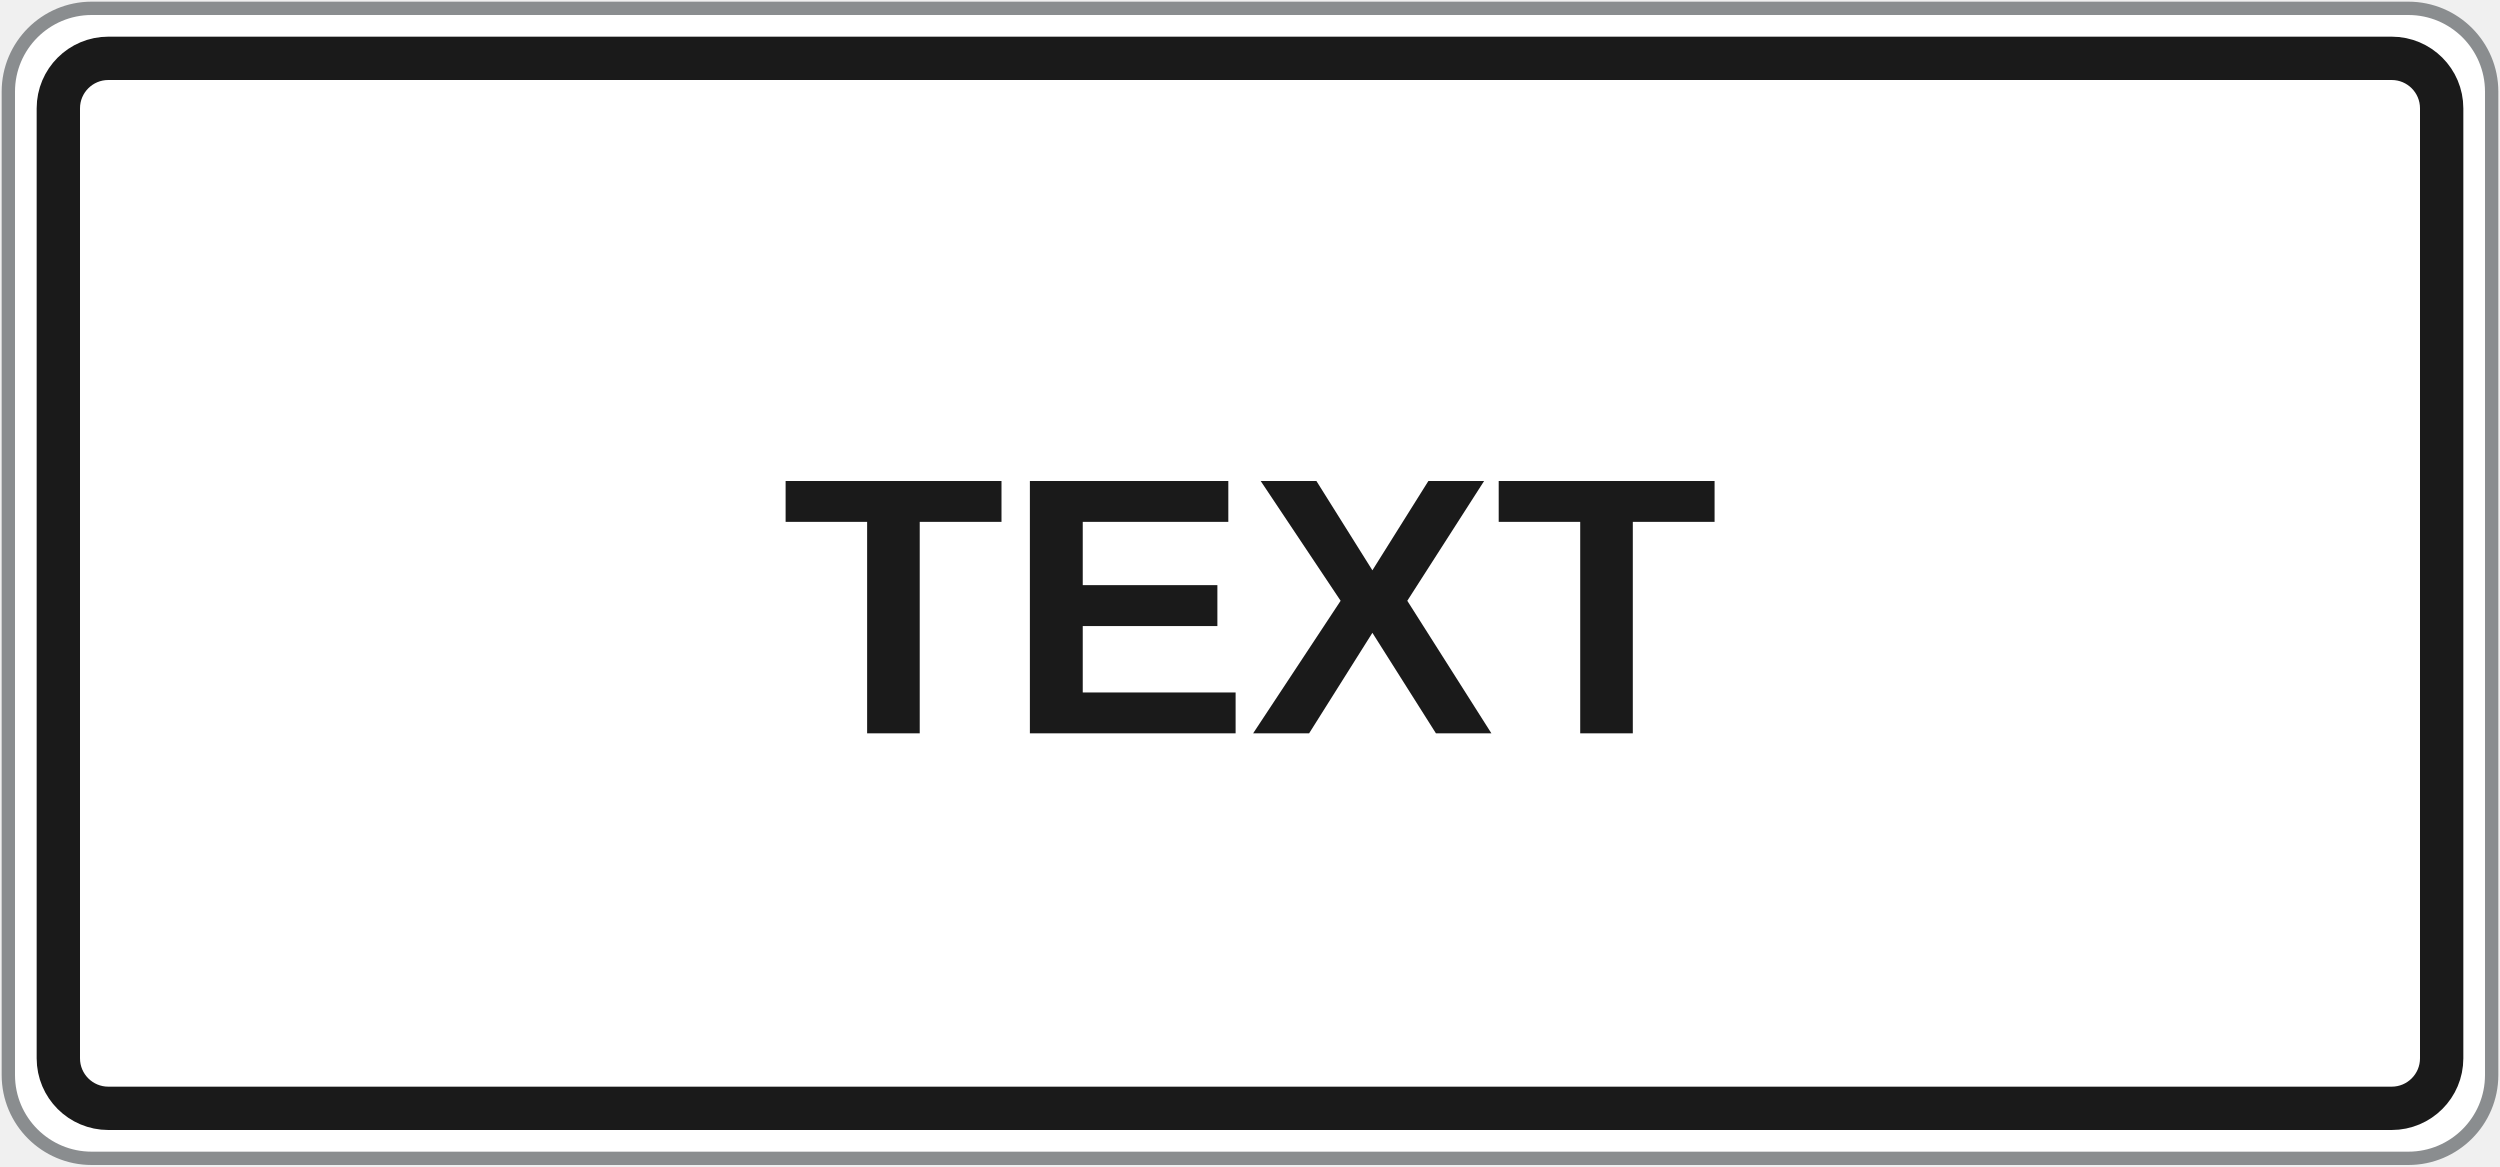
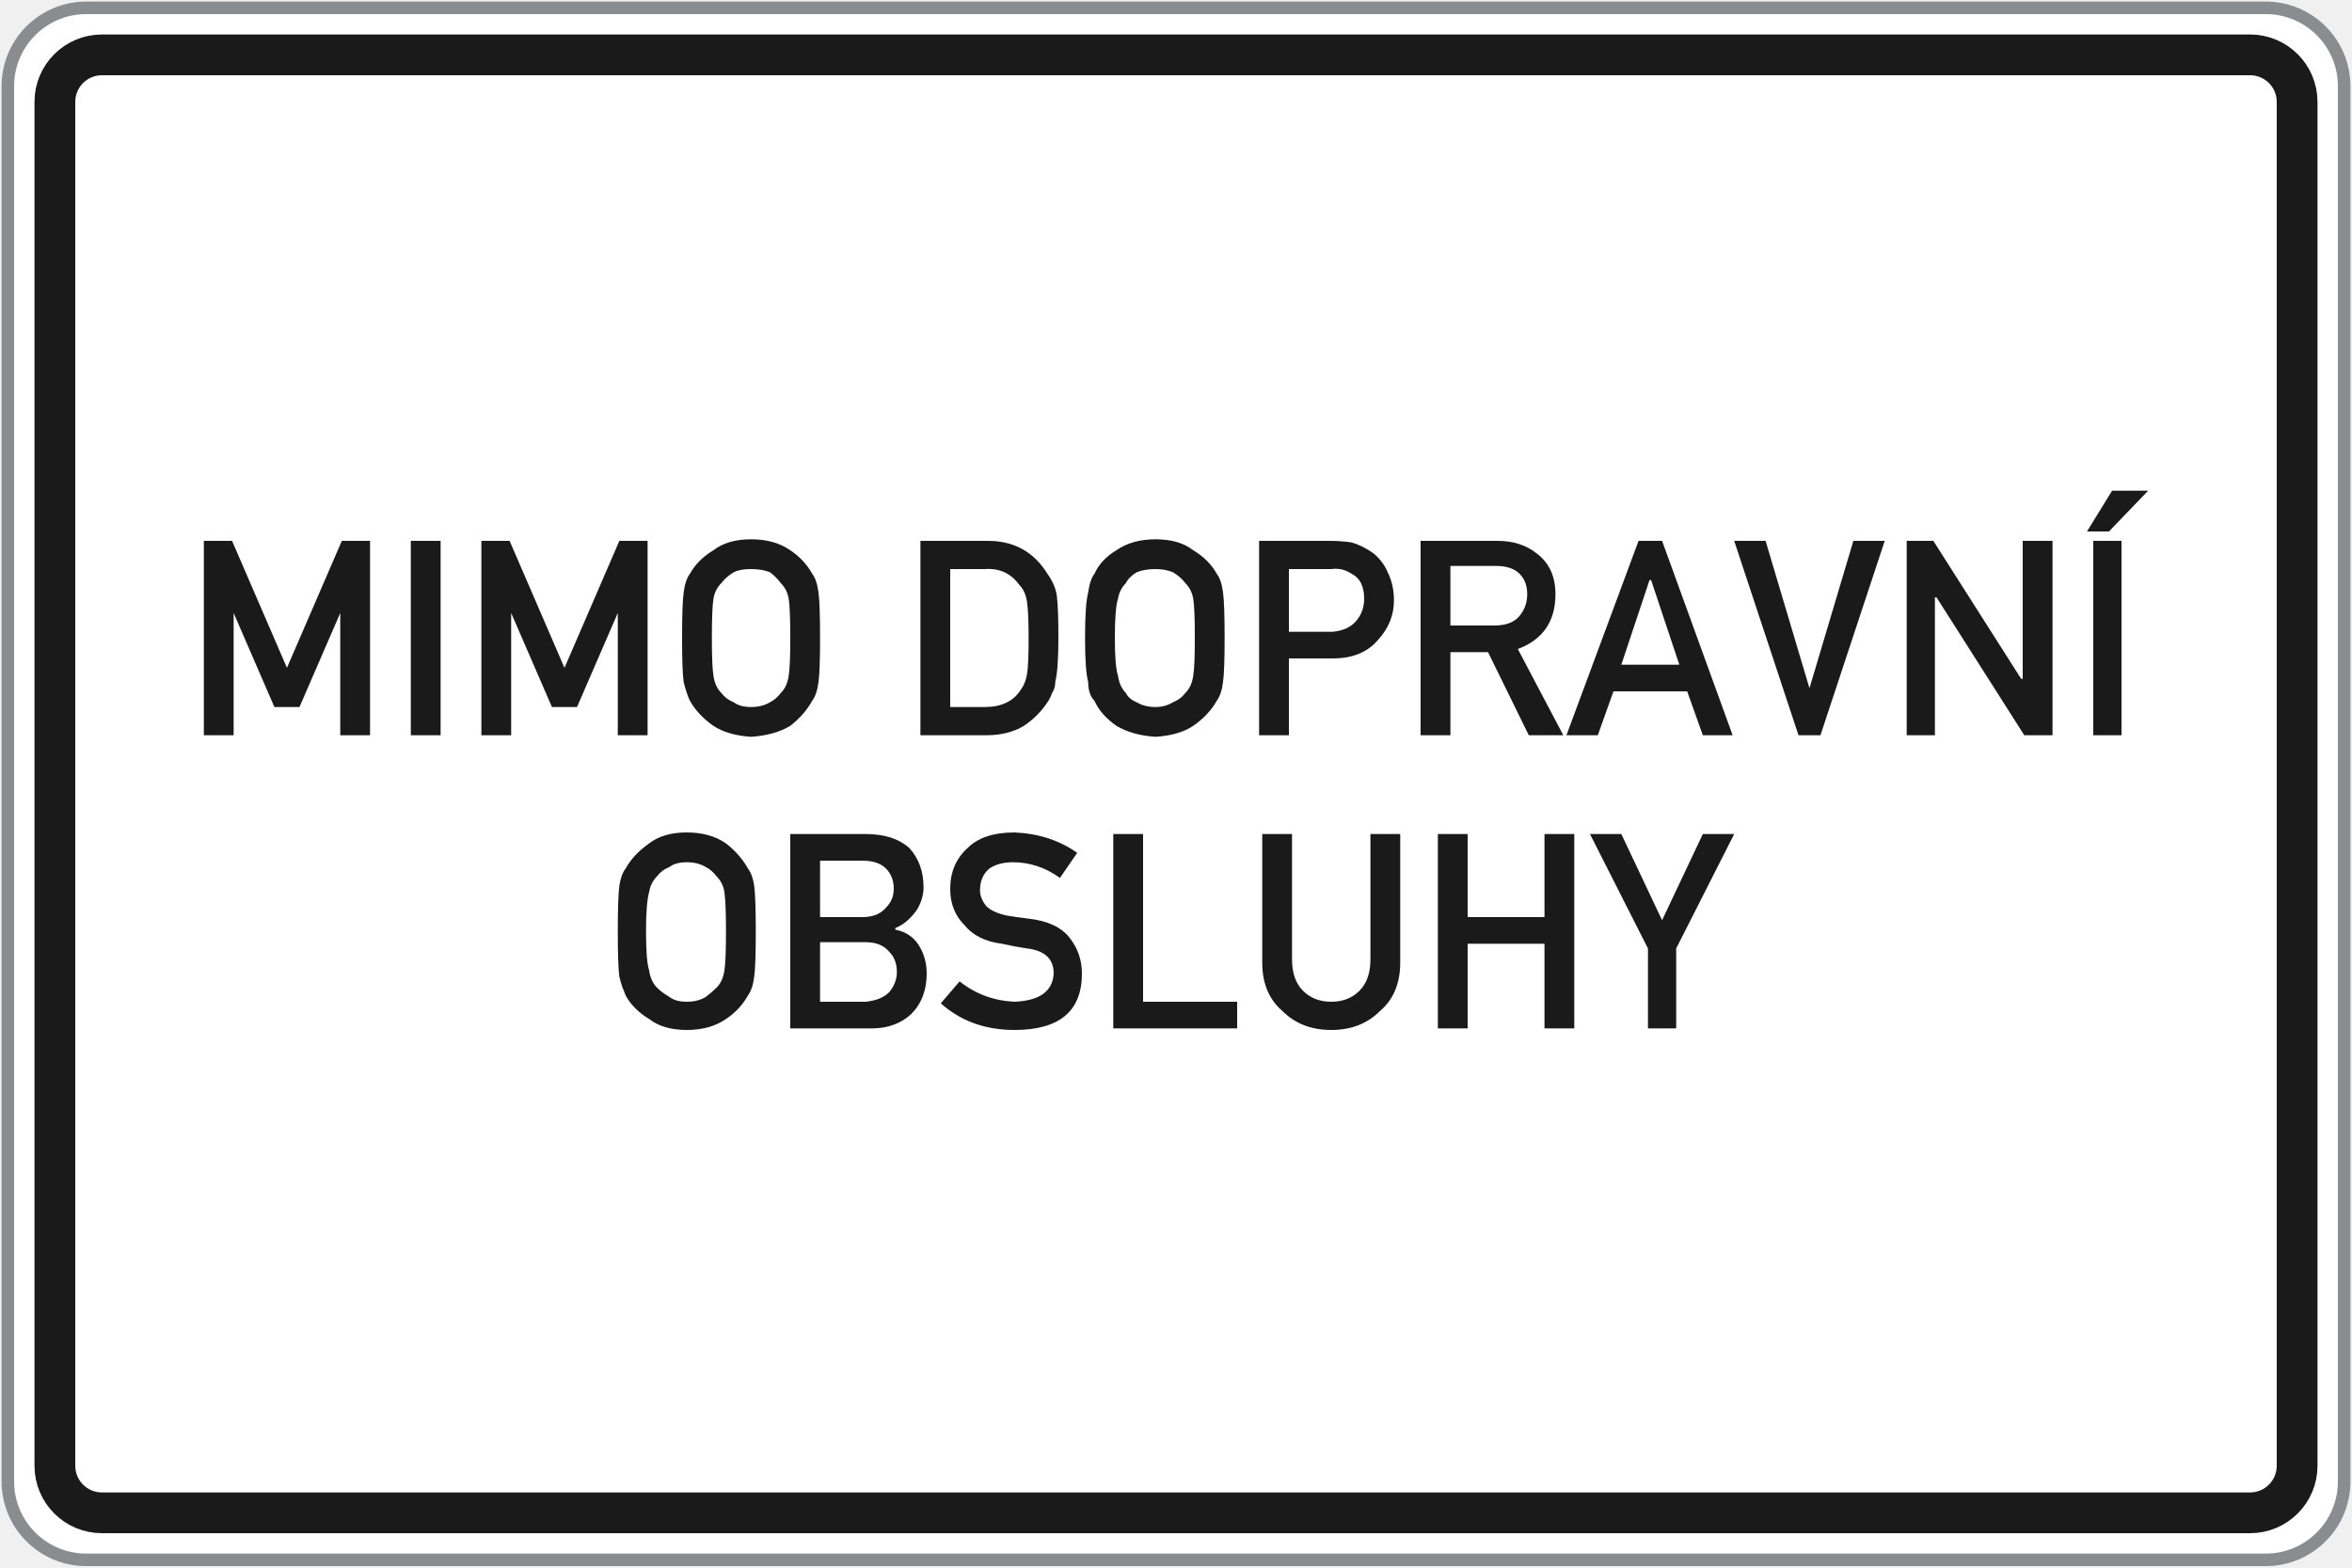
- <svg xmlns="http://www.w3.org/2000/svg" viewBox="0 0 150 70">
-   <rect x=".5" y=".5" width="149" height="69" rx="5" fill="#fff" stroke="#8a8d8f" stroke-width=".8" />
-   <rect x="3.5" y="3.5" width="143.0" height="63.0" rx="3" fill="none" stroke="#1a1a1a" stroke-width="2.6" />
-   <text id="t" x="75" y="44" font-family="'DIN 1451 Mittelschrift','DIN Alternate','Arial Narrow',Arial,sans-serif" font-size="22" font-weight="700" text-anchor="middle" fill="#1a1a1a">TEXT</text>
+ <svg xmlns="http://www.w3.org/2000/svg" viewBox="0 0 150 100">
+   <rect x=".5" y=".5" width="149" height="99" rx="5" fill="#fff" stroke="#8a8d8f" stroke-width=".8" />
+   <rect x="3.5" y="3.5" width="143" height="93" rx="3" fill="none" stroke="#1a1a1a" stroke-width="2.6" />
+   <path d="M13 46.9H14.9V39.1H14.9L17.5 45.1H19.1L21.7 39.1H21.7V46.9H23.6V34.5H21.8L18.3 42.6L14.8 34.5H13ZM26.2 46.9H28.1V34.5H26.2ZM30.7 46.9H32.6V39.1H32.6L35.2 45.1H36.8L39.4 39.1H39.4V46.9H41.3V34.5H39.5L36 42.6L32.5 34.5H30.7ZM43.5 40.7Q43.5 42.8 43.6 43.5Q43.7 43.9 43.8 44.2Q43.9 44.5 44 44.7Q44.5 45.6 45.5 46.3Q46.4 46.9 47.9 47Q49.4 46.9 50.4 46.3Q51.3 45.6 51.8 44.7Q52.1 44.3 52.2 43.5Q52.3 42.8 52.3 40.7Q52.3 38.5 52.2 37.8Q52.1 37 51.8 36.6Q51.3 35.7 50.4 35.1Q49.4 34.4 47.9 34.4Q46.4 34.4 45.5 35.1Q44.5 35.7 44 36.6Q43.7 37 43.6 37.8Q43.5 38.5 43.5 40.7ZM45.4 40.7Q45.4 38.8 45.5 38.2Q45.6 37.6 46 37.2Q46.3 36.8 46.8 36.5Q47.2 36.3 47.9 36.3Q48.6 36.3 49.1 36.5Q49.5 36.8 49.8 37.2Q50.2 37.6 50.3 38.2Q50.4 38.8 50.4 40.7Q50.4 42.5 50.3 43.1Q50.2 43.8 49.8 44.2Q49.5 44.6 49.1 44.8Q48.6 45.1 47.9 45.1Q47.2 45.1 46.8 44.8Q46.3 44.6 46 44.2Q45.6 43.8 45.5 43.1Q45.4 42.5 45.4 40.7ZM58.7 46.9H62.9Q64.3 46.9 65.3 46.3Q66.2 45.7 66.8 44.8Q67 44.5 67.1 44.2Q67.3 43.9 67.3 43.5Q67.5 42.7 67.5 40.7Q67.5 38.8 67.4 38Q67.3 37.3 66.8 36.6Q65.5 34.5 63 34.5H58.7ZM60.6 36.3H62.8Q64.2 36.2 65 37.3Q65.4 37.7 65.5 38.4Q65.6 39.1 65.6 40.7Q65.6 42.4 65.5 43Q65.4 43.6 65.1 44Q64.4 45.1 62.8 45.1H60.6ZM69.2 40.7Q69.2 42.8 69.4 43.5Q69.4 43.9 69.5 44.2Q69.6 44.5 69.8 44.7Q70.2 45.6 71.2 46.3Q72.2 46.9 73.7 47Q75.2 46.9 76.1 46.3Q77.1 45.6 77.6 44.7Q77.9 44.3 78 43.5Q78.1 42.8 78.1 40.7Q78.1 38.5 78 37.8Q77.9 37 77.6 36.6Q77.1 35.7 76.1 35.1Q75.2 34.4 73.7 34.4Q72.2 34.4 71.2 35.1Q70.2 35.7 69.8 36.6Q69.5 37 69.4 37.8Q69.2 38.5 69.2 40.7ZM71.1 40.7Q71.1 38.8 71.3 38.2Q71.4 37.6 71.8 37.2Q72 36.8 72.5 36.5Q73 36.3 73.7 36.3Q74.3 36.3 74.8 36.5Q75.3 36.8 75.6 37.2Q76 37.6 76.1 38.2Q76.2 38.8 76.2 40.7Q76.2 42.5 76.1 43.1Q76 43.8 75.6 44.2Q75.3 44.6 74.8 44.8Q74.3 45.1 73.7 45.1Q73 45.1 72.5 44.8Q72 44.6 71.8 44.2Q71.4 43.8 71.3 43.1Q71.1 42.5 71.1 40.7ZM82.2 36.3H84.9Q85.6 36.2 86.2 36.6Q86.6 36.8 86.8 37.2Q87 37.6 87 38.2Q87 39 86.5 39.6Q86 40.2 85 40.3H82.2ZM80.3 46.9H82.2V42H85Q86.9 42 87.9 40.8Q88.9 39.7 88.9 38.3Q88.9 37.3 88.5 36.5Q88.2 35.8 87.6 35.3Q86.9 34.8 86.2 34.6Q85.5 34.5 84.8 34.5H80.3ZM92.5 36.1H95.4Q96.3 36.1 96.8 36.5Q97.4 37 97.4 37.9Q97.4 38.7 96.9 39.3Q96.4 39.9 95.3 39.9H92.5ZM90.6 46.9H92.5V41.6H94.9L97.5 46.9H99.7L96.8 41.4Q99.2 40.5 99.2 37.9Q99.2 36.2 98 35.3Q97 34.5 95.5 34.5H90.6ZM103.4 42.4 105.2 37H105.3L107.1 42.4ZM108.6 46.9H110.5L106 34.5H104.5L99.9 46.9H101.9L102.9 44.1H107.6ZM114.7 46.9H116.1L120.2 34.5H118.2L115.4 43.9H115.4L112.6 34.5H110.6ZM121.6 46.9H123.4V38.1H123.5L129.1 46.9H130.9V34.5H129V43.3H128.9L123.3 34.5H121.6ZM133.5 46.9H135.3V34.5H133.5ZM133.1 33.9H134.5L137 31.3H134.7Z" fill="#1a1a1a" />
+   <path d="M39.4 59.4Q39.4 61.6 39.5 62.3Q39.6 62.7 39.7 63Q39.8 63.2 39.9 63.5Q40.4 64.4 41.4 65Q42.3 65.7 43.8 65.7Q45.3 65.7 46.3 65Q47.2 64.4 47.7 63.5Q48 63.1 48.1 62.3Q48.2 61.6 48.2 59.4Q48.2 57.3 48.1 56.5Q48 55.8 47.7 55.4Q47.2 54.5 46.3 53.8Q45.3 53.1 43.8 53.1Q42.3 53.1 41.4 53.8Q40.4 54.5 39.9 55.4Q39.6 55.8 39.5 56.5Q39.4 57.3 39.4 59.4ZM41.2 59.4Q41.2 57.6 41.4 56.9Q41.5 56.3 41.9 55.9Q42.2 55.5 42.7 55.3Q43.1 55 43.8 55Q44.5 55 45 55.3Q45.4 55.5 45.7 55.9Q46.1 56.3 46.2 56.9Q46.3 57.6 46.3 59.4Q46.3 61.3 46.2 61.9Q46.1 62.6 45.7 63Q45.4 63.3 45 63.6Q44.5 63.9 43.8 63.9Q43.1 63.9 42.7 63.6Q42.2 63.3 41.9 63Q41.5 62.6 41.4 61.9Q41.2 61.3 41.2 59.4ZM50.4 65.6H55.6Q57.1 65.6 58.1 64.7Q59.1 63.7 59.1 62.1Q59.1 61.1 58.6 60.3Q58.1 59.5 57.1 59.3V59.2Q57.6 59 58 58.6Q58.3 58.3 58.5 58Q58.9 57.3 58.9 56.6Q58.9 55.1 58 54.1Q57 53.2 55.2 53.2H50.4ZM55.2 60.1Q56.2 60.1 56.7 60.7Q57.2 61.2 57.2 62Q57.2 62.7 56.7 63.3Q56.2 63.8 55.2 63.9H52.3V60.1ZM55 54.9Q56 54.9 56.5 55.4Q57 55.9 57 56.7Q57 57.4 56.5 57.9Q56 58.5 55 58.5H52.3V54.9ZM61.2 62.6 60 64Q61.9 65.7 64.7 65.7Q69 65.7 69 62.1Q69 60.8 68.2 59.8Q67.4 58.8 65.6 58.6Q64.8 58.5 64.2 58.4Q63.3 58.2 62.9 57.8Q62.5 57.3 62.5 56.8Q62.5 55.9 63.1 55.4Q63.7 55 64.6 55Q66.2 55 67.6 56L68.7 54.4Q67 53.2 64.7 53.1Q62.7 53.1 61.7 54.1Q60.6 55.1 60.6 56.7Q60.6 58.1 61.5 59Q62.3 60 63.9 60.2Q64.8 60.4 65.5 60.5Q67.2 60.7 67.2 62.1Q67.1 63.8 64.7 63.9Q62.7 63.8 61.2 62.6ZM71 65.6H78.9V63.9H72.9V53.2H71ZM80.5 61.4Q80.5 63.4 81.8 64.5Q83 65.7 84.9 65.7Q86.8 65.7 88 64.5Q89.3 63.4 89.3 61.4V53.2H87.4V61.2Q87.4 62.5 86.7 63.2Q86 63.9 84.9 63.9Q83.8 63.9 83.1 63.2Q82.4 62.5 82.4 61.2V53.2H80.5ZM98.5 65.6H100.4V53.2H98.5V58.5H93.6V53.2H91.7V65.6H93.6V60.2H98.5ZM105.1 65.6H106.9V60.5L110.6 53.2H108.6L106 58.7L103.4 53.2H101.4L105.1 60.5Z" fill="#1a1a1a" />
</svg>
